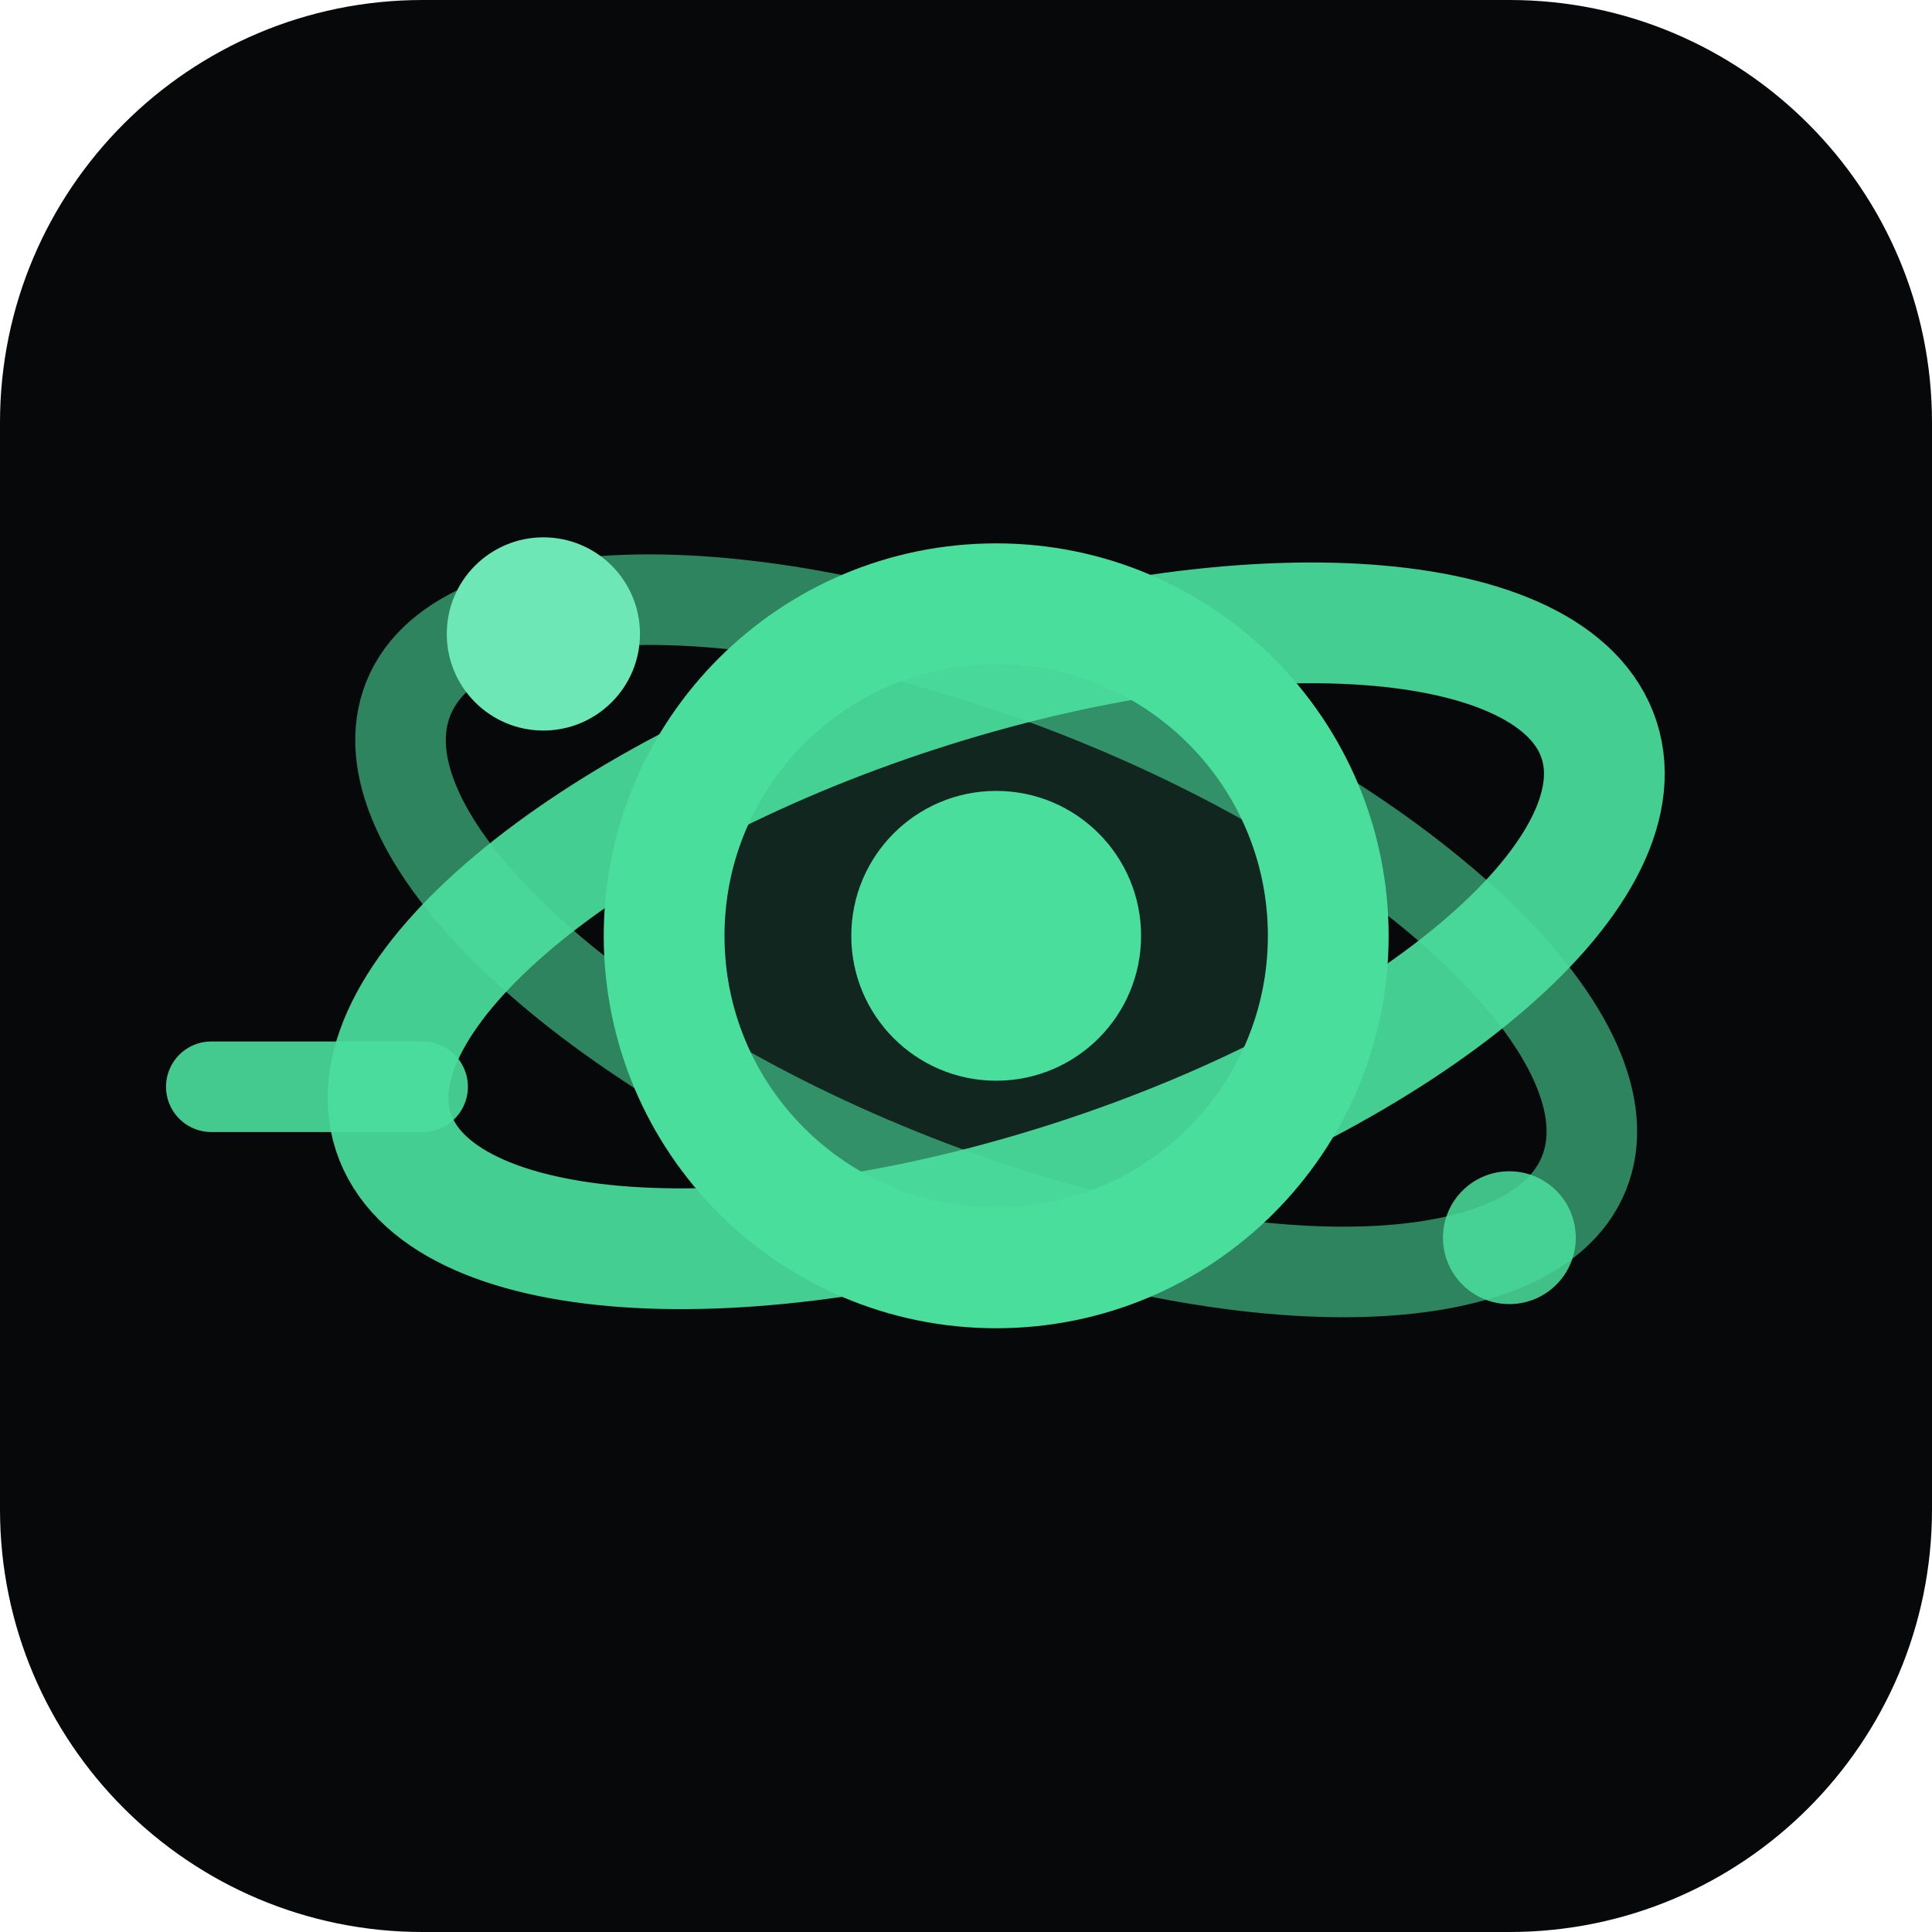
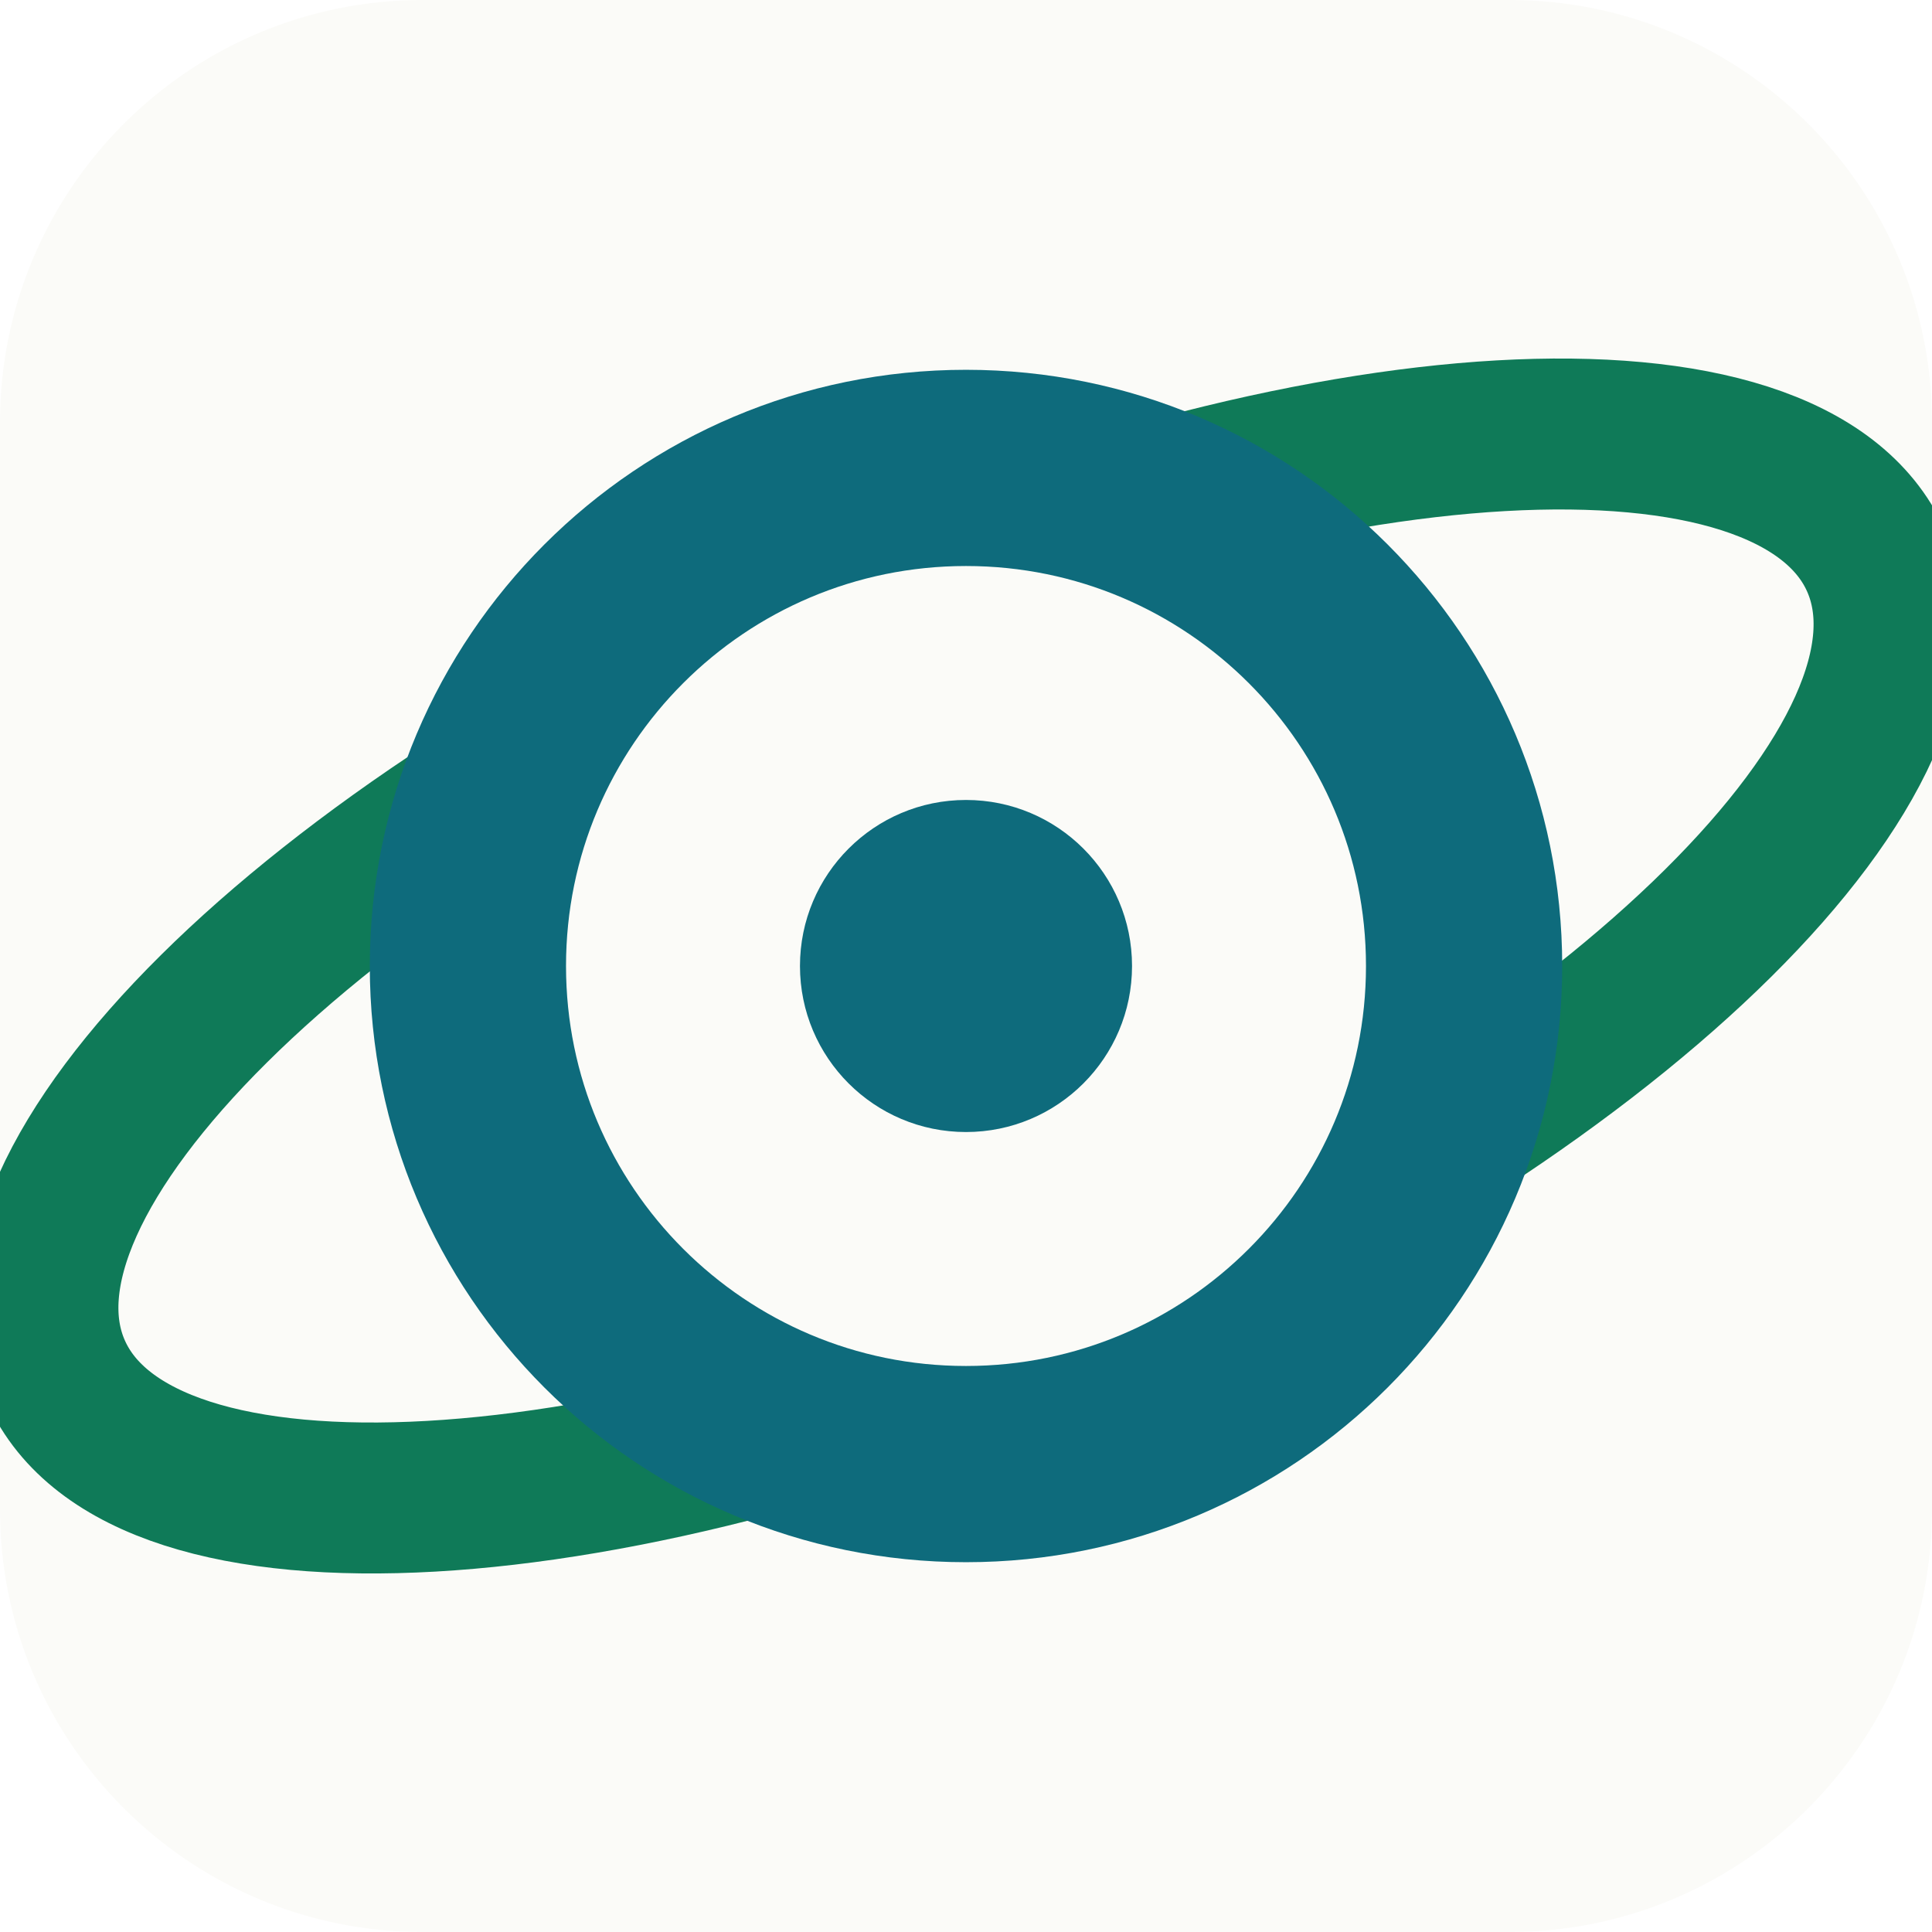
<svg xmlns="http://www.w3.org/2000/svg" viewBox="0 0 64 64" role="img" aria-label="Aura3D">
-   <rect width="64" height="64" rx="14" fill="#07080a" />
-   <g fill="none" stroke="#4ade9d" stroke-linecap="round" stroke-linejoin="round">
-     <ellipse cx="33" cy="31" rx="21" ry="8.5" stroke-width="4" opacity="0.92" transform="rotate(-18 33 31)" />
-     <ellipse cx="33" cy="31" rx="21" ry="8.5" stroke-width="3" opacity="0.58" transform="rotate(22 33 31)" />
-     <circle cx="33" cy="31" r="11" stroke-width="4" fill="rgba(74,222,157,0.14)" />
+   <defs>
+     <clipPath id="tile">
+       <rect width="64" height="64" rx="14" />
+     </clipPath>
+   </defs>
+   <rect width="64" height="64" rx="14" fill="#fbfbf8" />
+   <g clip-path="url(#tile)">
+     <ellipse cx="32" cy="32" rx="33" ry="12.5" fill="none" stroke="#0f7a58" stroke-width="5" stroke-linecap="round" transform="rotate(-24 32 32)" />
+     <circle cx="32" cy="32" r="16.5" fill="#fbfbf8" stroke="#0e6b7c" stroke-width="6.5" />
+     <circle cx="32" cy="32" r="5.5" fill="#0e6b7c" />
  </g>
-   <circle cx="33" cy="31" r="4.8" fill="#4ade9d" />
-   <circle cx="18" cy="21" r="3.2" fill="#6ee7b7" />
-   <circle cx="50" cy="41" r="2.2" fill="#4ade9d" opacity="0.86" />
-   <path d="M7 36h7" stroke="#4ade9d" stroke-width="3" stroke-linecap="round" opacity="0.9" />
</svg>
